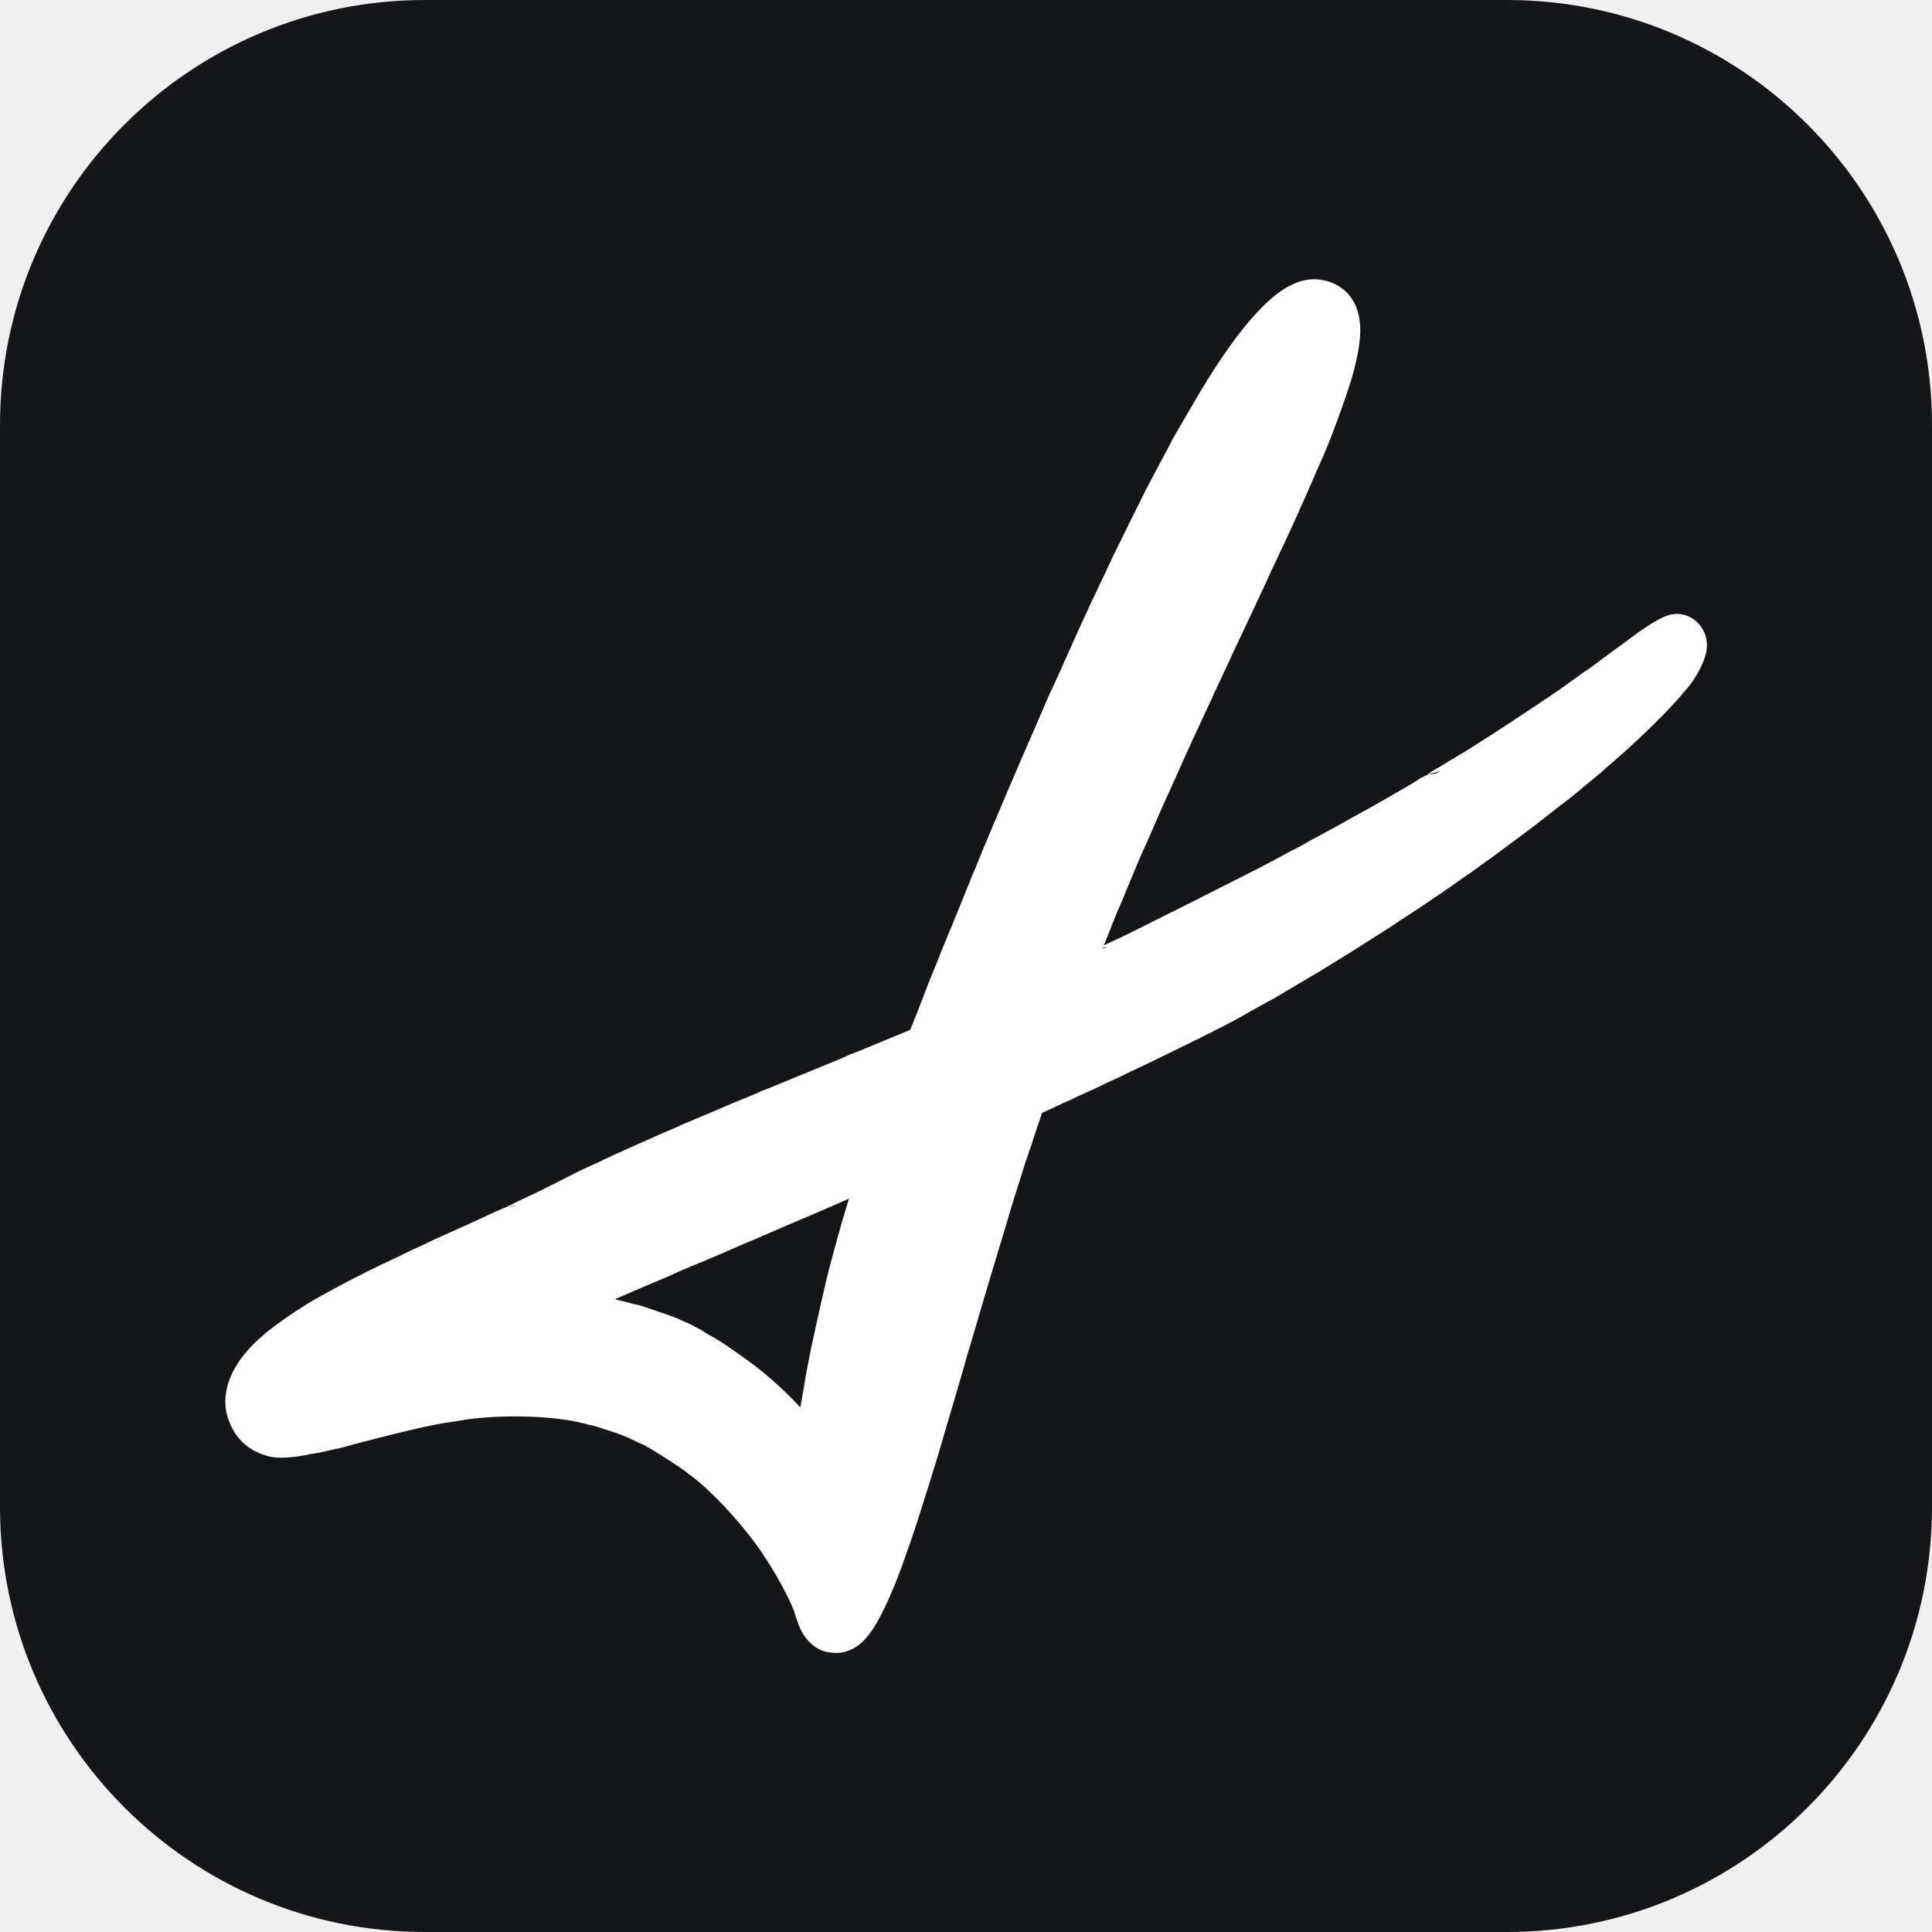
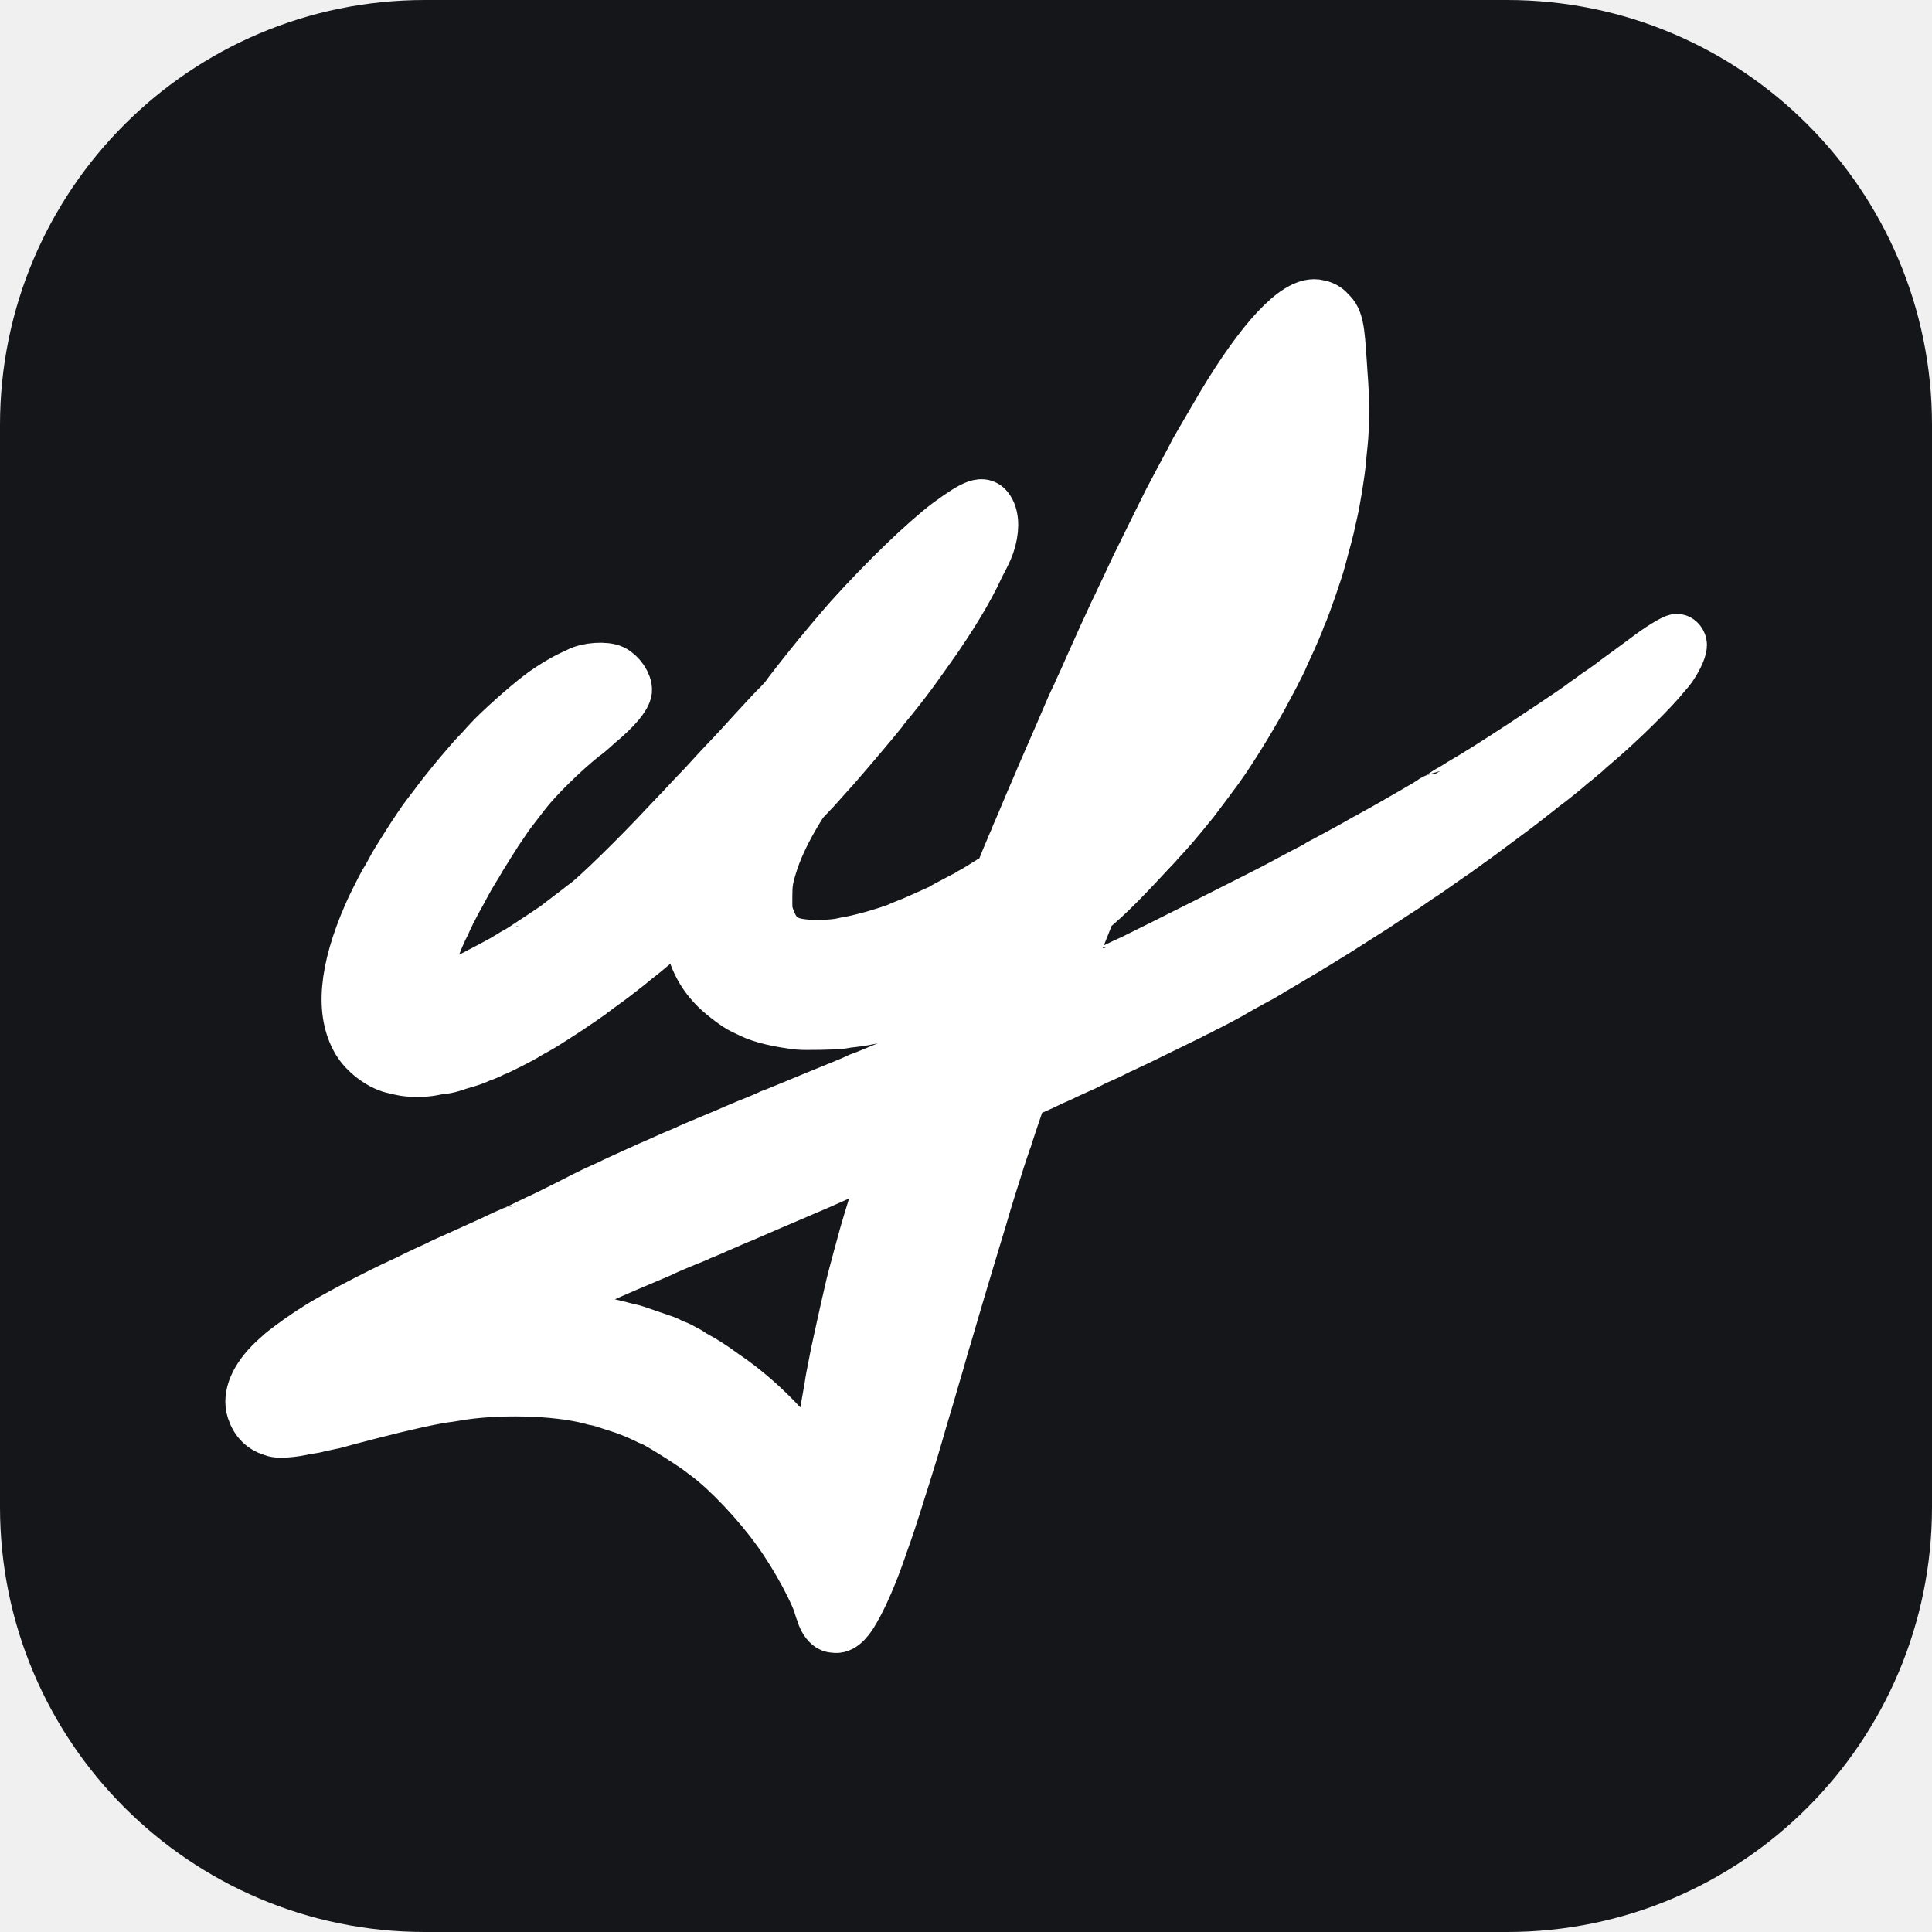
<svg xmlns="http://www.w3.org/2000/svg" viewBox="0 0 891 891">
  <rect width="891" height="891" rx="196" fill="#14161a" />
  <g transform="translate(-375.65 90.99) scale(1.3429)">
-     <path fill="#fff" stroke="#fff" stroke-width="17.87" stroke-linejoin="round" d="M566,490.8C561.9,489.3 559.5,480.9 559.1,466.9C558.9,460.2 559.7,444 560.5,438.6C560.6,437.7 560.9,435.7 561,434.2C561.2,431.9 561.7,428.8 563,419.8C563.2,418 563.7,415.3 564,413.6C564.3,412 564.7,409.7 564.9,408.5C565.2,406.3 565.3,405.9 567,397.2C567.9,393.1 569.8,384.2 571.9,375.2C572.2,373.7 573.6,368.4 574.9,363.6C575.4,361.8 575.9,360 576,359.6C577.9,352.1 585.8,327.4 587.5,323.6C587.6,323.4 589.1,319.4 590.8,314.8C592.6,310.1 594.8,304.3 595.8,301.8C596.8,299.2 597.7,296.7 597.9,296.1C598.1,295.6 598.4,294.8 598.6,294.4C598.8,294 599.3,292.7 599.7,291.5C600.2,290.3 601.7,286.4 603.2,282.8C604.6,279.1 606.3,274.8 606.9,273.2C607.5,271.7 608.2,269.9 608.5,269.2C608.8,268.6 610,265.6 611.2,262.5C612.5,259.4 614,255.5 614.8,253.8C616.2,250.3 617.9,246.2 620.4,240C621.3,237.7 622.4,235 622.9,233.9C623.4,232.8 624.5,229.9 625.5,227.5C626.5,225.1 627.6,222.5 627.9,221.8C628.2,221.1 628.5,220.5 628.5,220.4C628.5,220.3 628.8,219.7 629.1,218.9C629.4,218.2 630.3,216.2 631,214.5C631.7,212.8 633,209.7 633.9,207.6C634.8,205.6 635.9,202.9 636.4,201.8C636.9,200.6 638.2,197.5 639.4,194.8C642.6,187.6 645.6,180.5 646.9,177.5C647.5,176.1 648.4,174 648.9,173C649.4,172 650.2,170.3 650.6,169.3C651.1,168.2 651.9,166.5 652.4,165.4C652.9,164.3 654.1,161.5 655.2,159.1C657.8,153.2 659.6,149.3 662.9,142.2C663.6,140.8 664.5,138.9 664.9,138C666.1,135.6 668.3,130.8 669.9,127.4C671.2,124.8 680.6,105.6 681.2,104.5C681.5,103.9 683.7,99.8 685.5,96.4C686.4,94.7 687.8,92.1 688.6,90.6C689.4,89.1 690.2,87.5 690.4,87.1C691.2,85.7 696.2,77.1 699.5,71.5C713.2,48.6 724.8,36.3 731.7,37.1C738.6,38 739.7,44.6 735.4,59.5C733.5,65.9 728.2,80.5 725.4,86.6C725.2,87 724.8,87.9 724.5,88.6C724.2,89.3 723.8,90.2 723.6,90.6C723.5,91 722.5,93.2 721.5,95.5C720.5,97.8 719.4,100.2 719.1,101C718.7,101.8 718,103.3 717.5,104.5C716.3,107.2 715.8,108.4 712.7,115C711.3,118 709.4,122.1 708.4,124.1C707.5,126.2 706.3,128.7 705.9,129.6C705.4,130.6 703.5,134.8 701.5,139C699.5,143.2 697.4,147.7 696.8,149C696.2,150.3 695.3,152.2 694.8,153.2C694,155.1 692.9,157.3 691.2,161C690.6,162.2 689.9,163.8 689.5,164.6C689.1,165.4 688.3,167.1 687.8,168.4C687.2,169.6 686.5,171.1 686.2,171.8C685.9,172.4 685.2,173.9 684.6,175.2C684,176.6 682.9,178.9 682.2,180.4C681.5,181.9 680.5,184 680.1,185C679.6,186 677.5,190.6 675.5,195.2C673.4,199.9 671.5,204.1 671.2,204.7C670.9,205.3 669.5,208.6 668,212C666.5,215.4 665.1,218.7 664.8,219.3C663.6,221.8 661.6,226.5 659.4,231.9C658.1,235 656.2,239.7 655.1,242.1C654.1,244.6 652.6,248.3 651.8,250.4C644.9,267.6 643.4,271.5 641.4,277.1C640.2,280.7 638.1,286.5 635.8,292.9C635.1,294.8 633.6,298.9 632.5,302C630.4,307.9 628,314.8 626.1,320.6C625.5,322.6 624.9,324.4 624.7,324.8C624.6,325.1 623.7,327.7 622.8,330.5C621.9,333.3 620.6,337.6 619.8,340C619.1,342.4 618.2,345.1 618,345.9C617.8,346.7 615.9,353 613.8,359.9C611.7,366.8 608.9,376.3 607.5,381C606.1,385.7 604.7,390.5 604.4,391.6C604,392.7 602.9,396.6 601.9,400.2C600.8,403.9 599.3,409 598.6,411.5C597.8,414 596.7,418 596,420.2C594.1,426.9 592.1,433.5 590.4,438.9C589.5,441.6 588.2,445.9 587.4,448.4C585.6,454.1 584.9,456.1 583.9,459C583.4,460.3 582.6,462.7 582,464.4C579.2,472.6 575.8,480.4 573,485.2C570.5,489.7 568,491.6 566,490.8ZM564.4,490.2C563.4,489.4 562.4,487.6 562,485.9C560.3,479.5 553.5,466.9 547,457.9C540.1,448.3 530,437.6 522.7,432.1C522.4,431.9 521.2,431 520.2,430.2C515.7,426.9 504.3,419.8 503.3,419.8C503.2,419.8 502.4,419.4 501.4,418.9C498.3,417.4 495,416.1 491.8,415.1C487.2,413.6 485.2,413 484.8,413C484.6,413 483.7,412.8 482.7,412.5C470.8,409.3 449.8,408.8 435.6,411.4C434.5,411.6 433,411.8 432.2,411.9C430.6,412.1 424.3,413.3 419.8,414.4C418.9,414.6 416.8,415.1 415.1,415.5C413.5,415.9 409.9,416.8 407.1,417.5C404.4,418.2 400.9,419.1 399.4,419.5C397.9,419.9 396.1,420.4 395.4,420.6C394.7,420.8 393.5,421.1 392.8,421.2C392,421.4 389.8,421.8 387.9,422.3C383.8,423.1 377.4,423.5 375,423C370.4,422.1 368.2,418.9 368.1,413.5C368.1,408.7 370.5,404.4 375.5,400.3C376.5,399.4 377.6,398.6 377.9,398.5C378.1,398.3 378.6,398 378.9,397.8C379.5,397.2 382.2,395.7 384,394.9C384.8,394.5 385.8,394 386.4,393.7C387.7,393 391.4,391.6 393.9,390.8C395,390.5 397.3,389.8 399,389.2C400.7,388.7 403.9,387.9 406,387.5C408.1,387.1 410.2,386.6 410.6,386.5C411,386.4 413.4,386 415.9,385.6C418.3,385.3 421.3,384.8 422.5,384.6C423.7,384.4 426.5,384.1 428.8,384C431,383.9 433.9,383.6 435.2,383.5C439.2,383 457.5,383.1 463.1,383.6C472.2,384.4 473.4,384.5 482.2,385.9C485.3,386.3 491.9,387.8 494.3,388.5C495.2,388.8 496.1,389 496.4,389C496.7,389 498.5,389.6 500.5,390.3C502.5,391 505.2,391.9 506.6,392.4C507.9,392.8 509.3,393.4 509.6,393.6C509.9,393.7 510.8,394.2 511.6,394.5C512.5,394.8 513.4,395.3 513.8,395.5C514.1,395.7 514.8,396.1 515.4,396.4C515.9,396.6 516.7,397.1 517.1,397.4C517.5,397.7 518.4,398.2 519.1,398.6C520.5,399.3 524,401.5 525.8,402.8C526.4,403.3 527.7,404.1 528.6,404.8C542.4,414.1 555.9,428.8 563.5,442.6C566.1,447.4 569.5,454.7 571.3,459.6C571.7,460.7 572.2,462 572.4,462.5C573.3,464.5 575.8,472.7 575.9,474C576.7,482.5 568.6,493.9 564.4,490.2ZM374.1,423.7C370.1,422.6 367.8,420.4 366.5,416.5C364.9,411.6 367.6,405.4 373.7,399.6C374.5,398.9 375.4,398 375.9,397.6C377,396.5 382.2,392.7 384.9,390.9C386.1,390.1 387.4,389.2 387.8,389C392.1,386 408.9,377.1 418.2,372.9C419.7,372.2 421,371.6 421.1,371.5C421.3,371.4 423.5,370.3 426.1,369.1C428.7,367.9 431,366.9 431.2,366.7C431.8,366.4 432,366.3 437.6,363.8C446.8,359.7 450.6,357.9 453.1,356.7C454.6,356.1 455.8,355.5 455.8,355.5C455.9,355.5 457.5,354.8 459.4,353.9C461.3,352.9 463.6,351.9 464.5,351.4C466.6,350.5 467.3,350.1 474.8,346.4C478.3,344.6 482.2,342.6 483.5,342C487.3,340.3 490.1,339 490.6,338.7C491,338.5 494.7,336.8 502.9,333.1C504.8,332.3 508.4,330.7 510.8,329.6C513.3,328.6 515.5,327.6 515.7,327.5C516.2,327.2 518.9,326.1 524.1,323.9C526.3,323 528.6,322 529.1,321.8C529.7,321.5 533,320.1 536.6,318.6C540.2,317.2 543.4,315.8 543.8,315.6C544.1,315.4 544.8,315.1 545.4,314.9C546.4,314.6 550.1,313 560.1,308.9C563,307.7 567.2,306 569.4,305.1C571.6,304.2 573.5,303.4 573.6,303.3C573.8,303.2 574.4,302.9 575.1,302.6C575.8,302.4 577,301.9 577.8,301.6C578.5,301.3 582.4,299.7 586.5,298C590.6,296.3 594.5,294.7 595.2,294.4C596,294.1 598.4,293.1 600.5,292.2C602.6,291.4 604.5,290.6 604.6,290.5C604.8,290.4 605.8,289.9 606.9,289.5C608,289.1 609.3,288.5 609.8,288.3C610.2,288 610.9,287.7 611.2,287.6C611.6,287.5 612.4,287.2 613.1,286.9C613.8,286.6 615.4,285.9 616.6,285.4C617.9,284.9 619.4,284.2 620.1,283.9C620.8,283.6 622.1,283 623,282.6C623.9,282.3 625.1,281.8 625.6,281.5C626.2,281.2 627.8,280.6 629.1,280C630.5,279.4 632.1,278.8 632.6,278.5C633.2,278.2 634.9,277.4 636.5,276.8C641.3,274.7 651.2,270.3 656.5,267.9C657.8,267.2 658.9,266.8 658.9,266.8C659,266.8 660.6,266 662.6,265C664.5,264.1 667.4,262.7 669,262C674.8,259.2 718.8,237.1 719.6,236.5C719.8,236.4 721.1,235.7 722.6,234.9C724.1,234.1 726,233.1 726.9,232.6C727.7,232.2 729.2,231.4 730.2,230.9C731.3,230.3 732.3,229.8 732.5,229.6C732.7,229.4 734.1,228.7 735.6,227.9C739.9,225.6 744.5,223.1 749.2,220.4C749.7,220.2 750.7,219.6 751.4,219.2C756.2,216.6 760.8,213.9 766,210.9C768.4,209.5 770.5,208.3 770.7,208.1C770.9,208 771.5,207.6 771.9,207.3C772.4,207 772.8,206.8 772.9,206.8C773,206.8 775.3,205.4 776.6,204.5C777.2,204.1 777.8,203.8 778,203.7C778.2,203.6 779.8,202.6 781.6,201.5C783.4,200.4 785.3,199.3 785.8,199C789.9,196.6 802.1,188.7 809.1,184C810.4,183.1 812.5,181.8 813.6,181C816,179.4 819.9,176.8 822.4,175C823.3,174.3 825.1,173 826.3,172.2C827.5,171.3 829,170.2 829.7,169.8C830.4,169.3 831.8,168.3 832.8,167.6C833.8,166.8 835.3,165.7 836.1,165.1C837,164.5 839.1,162.9 840.9,161.6C842.7,160.3 844.6,158.9 845.1,158.5C849.4,155.2 854.6,152 855.6,152C856.3,152 857,152.9 857,153.8C857,155.4 855,159.5 852.8,162.3C852.3,162.9 851.7,163.6 851.5,163.8C847.5,168.9 836.1,180.1 828,187C826.3,188.4 824.4,190.1 823.8,190.7C823.1,191.2 821.8,192.4 820.8,193.2C819.7,194 818.5,195.1 818,195.5C816.5,196.8 812.2,200.3 809.7,202.1C808.5,203.1 806.8,204.4 805.9,205.1C805.1,205.8 804,206.6 803.6,206.9C803.2,207.2 801.5,208.6 799.7,209.9C798,211.2 796.2,212.5 795.8,212.8C795,213.4 789.6,217.4 788,218.6C787.5,219 785.8,220.2 784.1,221.4C782.5,222.6 780.8,223.8 780.5,224C780.2,224.3 779.1,225 778.2,225.6C774.2,228.4 772.6,229.5 769.5,231.7C767.6,232.9 765.6,234.3 765,234.7C763.5,235.8 762,236.8 758.4,239.1C756.7,240.2 753.8,242.1 751.9,243.4C747.9,245.9 746.9,246.6 739,251.6C733.1,255.2 731.3,256.4 730.2,257C729.9,257.2 729.2,257.6 728.8,257.9C728.3,258.2 725.3,259.9 722.2,261.8C719.2,263.6 716.2,265.3 715.8,265.6C715.3,265.9 713.8,266.8 712.4,267.6C711,268.3 709.4,269.2 708.9,269.5C708.3,269.8 707.3,270.4 706.7,270.7C706,271.1 703.8,272.3 701.8,273.5C699.8,274.6 697,276.1 695.6,276.8C694.2,277.5 692.8,278.2 692.5,278.4C692.2,278.6 691.5,278.9 691.1,279.1C690.6,279.3 689.4,279.9 688.3,280.5C682.6,283.3 678.7,285.2 675,287C672.7,288.1 669.4,289.8 667.5,290.6C665.7,291.5 664.2,292.2 664.1,292.2C664.1,292.2 662.4,293 660.5,294C658.5,294.9 656.3,295.9 655.6,296.2C654.9,296.6 653.2,297.4 651.8,298.1C650.3,298.7 648.1,299.8 646.9,300.3C645.6,300.9 644.5,301.4 644.4,301.5C644.2,301.6 643.3,302 642.4,302.4C641.4,302.8 640.5,303.2 640.4,303.3C640.2,303.4 638.2,304.3 635.9,305.4C633.5,306.4 630.4,307.8 629,308.5C627.6,309.2 624,310.8 621,312.1C618,313.5 614.8,314.9 613.8,315.4C612.8,315.9 612,316.2 611.9,316.2C611.8,316.2 611,316.6 610,317.1C609,317.6 606.8,318.5 605.1,319.2C603.5,320 600.9,321.1 599.5,321.8C598.1,322.4 596,323.3 595,323.8C594,324.2 592.6,324.8 591.9,325.1C585.6,327.9 578,331.2 577.9,331.2C577.8,331.2 577.1,331.6 576.2,332C575.3,332.4 572.1,333.8 569,335.1C565.9,336.5 562.4,338 561.1,338.6C559.9,339.1 555.8,340.9 552,342.5C548.2,344.1 542.9,346.4 540.1,347.6C537.4,348.8 533.4,350.5 531.2,351.4C529.1,352.3 526.7,353.4 525.9,353.7C525,354.1 523.3,354.9 522,355.4C520.7,355.9 519.5,356.4 519.4,356.5C519.2,356.6 518.7,356.9 518.1,357.1C516.6,357.6 508.8,360.9 507.6,361.5C507.1,361.8 504.3,363 501.4,364.2C491.4,368.4 486.1,370.8 484.9,371.4C484.2,371.7 482.1,372.6 480.1,373.5C476.4,375.1 467.4,379.6 462.9,382C459.8,383.6 455,386.2 452.4,387.6C451.4,388.1 449.6,389.1 448.4,389.8C447.1,390.4 445.4,391.4 444.6,391.8C443.8,392.3 441.2,393.8 438.9,395.1C436.5,396.4 433,398.4 431.1,399.6C429.1,400.7 425.6,402.7 423.4,404C421.1,405.3 418.3,406.9 417.2,407.6C416.1,408.2 414.4,409.1 413.6,409.5C412.8,409.9 411.6,410.6 410.9,411C410.2,411.4 409.5,411.8 409.2,411.9C409,412 408.7,412.1 408.5,412.3C407.5,412.9 401.1,416.1 397.4,417.9C394.3,419.3 393.4,419.7 391.1,420.5C390,420.9 388.8,421.4 388.3,421.6C387.9,421.8 387.4,422 387.1,422C386.9,422 386.3,422.2 385.8,422.4C383.1,423.5 376.3,424.3 374.1,423.7Z" />
+     <path fill="#fff" stroke="#fff" stroke-width="17.87" stroke-linejoin="round" d="M417.5,299.5C416.3,299.2 415,298.9 414.5,298.8C410.2,297.7 405.1,293.8 402.7,289.8C396.9,280.1 398.1,265.7 406.5,246.4C407.3,244.4 410.7,237.7 411.9,235.5C412.8,234.1 414.3,231.4 415.3,229.5C416.4,227.6 419,223.5 421.1,220.2C425.2,214 425.4,213.7 428.9,209.2C430.1,207.6 431.5,205.7 432,205.1C432.9,203.9 437.3,198.5 439.5,196C440.2,195.2 441.2,194 441.9,193.2C442.5,192.5 443.9,191 445,189.9C446,188.8 447.3,187.3 447.9,186.7C451.2,183.1 460.6,174.7 465.4,171.1C468.7,168.6 473.5,165.7 476.4,164.4C477.2,164 478.2,163.6 478.5,163.4C481.6,161.8 487.6,161.4 490.1,162.6C492.6,163.8 494.9,167.2 494.7,169.4C494.4,171.6 491.2,175.5 485.1,180.6C483.9,181.7 482.6,182.8 482.2,183.2C481.8,183.5 480.9,184.3 480.1,184.8C473.3,190.2 463.9,199.4 459.8,204.8C458.4,206.6 456.6,209 455.8,210C453.9,212.5 454.1,212.2 450.2,218C448.4,220.8 446.4,224 445.8,225C445.1,226 444.1,227.8 443.4,229C440.9,233 440.3,234.1 437.9,238.6C436.5,241.1 435.3,243.3 435.2,243.6C434.8,244.4 434.5,245 434.2,245.4C434.1,245.7 433.7,246.7 433.2,247.6C432.8,248.6 432,250.3 431.4,251.4C430.1,254.1 427.6,260.4 426.9,262.9C426,265.8 425.4,269.4 425.6,270.8C425.8,273 426.2,273.6 427.4,273.6C427.9,273.6 431.1,272.5 432.5,272C433.3,271.7 434.3,271.3 434.8,271.1C435.3,270.9 436.9,270.2 438.4,269.5C439.9,268.8 441.6,268 442.2,267.7C443.2,267.2 451.6,262.8 452.7,262.1C452.9,262 454,261.3 455.1,260.7C456.1,260 457.1,259.5 457.1,259.5C457.3,259.5 460.4,257.5 465.2,254.3C467.6,252.7 469.7,251.3 470,251.1C470.2,251 470.7,250.6 471.2,250.2C471.6,249.9 472.9,248.9 474.1,248C475.3,247.1 477.2,245.6 478.3,244.8C479.4,243.9 480.6,243 480.9,242.8C484.3,240.4 498.4,226.7 509.1,215.2C512.4,211.8 516.2,207.7 517.6,206.2C521,202.7 522.1,201.5 526.1,197.1C528,195.1 530.2,192.7 531,191.9C531.8,191.1 535.4,187.2 539,183.2C542.6,179.3 546.3,175.3 547.3,174.4C549,172.5 555,166.2 560.2,160.5C573.5,146.3 584.8,134.4 591.1,128.1C601.2,118.1 608.1,111.7 609.9,110.5C610.2,110.2 610.6,109.9 610.8,109.7C611.6,108.7 616,106 616.9,106C617.4,106 618.7,107.4 619.2,108.6C622,114.9 615.9,129.8 601.8,150.5C601.2,151.4 600.4,152.6 600,153.1C599.6,153.7 598.3,155.5 597.1,157.2C595.9,158.9 594.5,160.8 594.1,161.4C592.7,163.4 588.9,168.4 585.9,172.1C584.2,174.1 582.6,176.1 582.4,176.5C580.4,179.1 566.7,195.3 564,198.1C563.1,199.1 561.2,201.2 559.8,202.8C557,205.8 554.6,208.3 548.8,214.4C546.8,216.4 544.4,218.8 543.5,219.7C536.7,226.8 530.1,233.3 523,239.8C521.3,241.3 519,243.5 517.9,244.5C516.8,245.5 515,247.1 513.9,248.1C512.8,249 511.6,250 511.4,250.2C508.1,253.1 500.2,259.8 498.7,260.9C498.4,261.1 496.9,262.3 495.6,263.4C491.4,266.7 489.2,268.4 486.1,270.6C484.5,271.8 482.8,273 482.5,273.3C481.7,273.9 478.2,276.3 476.4,277.5C475.7,278 474.5,278.8 473.7,279.3C472.3,280.2 468.5,282.7 467,283.6C466.5,283.9 465.1,284.8 463.8,285.5C462.4,286.2 461,287.1 460.6,287.3C459.4,288.2 450.3,292.8 449.2,293.1C448.9,293.2 448.5,293.4 448.4,293.5C448.2,293.6 447.2,294.1 446.1,294.5C444.9,294.9 443.8,295.3 443.6,295.5C443,295.8 440.4,296.7 438.9,297.1C438.2,297.3 437.3,297.6 436.9,297.7C435.1,298.4 432.6,299 431.9,299C431.4,299 430,299.2 428.7,299.5C425.5,300.2 420.5,300.2 417.5,299.5ZM554.1,283.8C547.2,283 541.6,281.7 537.8,279.9C536.8,279.4 535.5,278.8 534.9,278.5C533.1,277.7 528.9,274.6 526,271.9C521,267 518.1,261.6 516.6,253.8C516,250.6 516,242.4 516.6,239.4C516.8,238.3 517,236.8 517.1,236.1C517.6,232.8 521,221.3 522.3,218.7C522.5,218.2 523,217.1 523.3,216.2C524.4,213.5 527.5,206.9 529.7,202.9C530.5,201.5 531.4,199.8 531.8,199C532.2,198.2 532.7,197.3 533,197C533.2,196.6 534,195.1 534.9,193.7C535.7,192.3 536.5,190.8 536.8,190.5C537,190.2 537.9,188.9 538.6,187.6C541,184 541.5,183.3 545.3,177.9C546.8,175.8 548.2,173.8 548.5,173.4C550.1,171.1 551.6,169.1 553.6,166.6C554.8,165.1 556.8,162.5 558.2,160.8C560.3,158.1 569,147.7 571.8,144.6C584,131.1 597.4,118.2 605.5,112.1C614.8,105.3 617.4,104.4 619.2,107.3C620.9,110 620.9,114.5 619.2,119.4C618,122.9 613.1,131.7 609.7,136.4C608.3,138.3 601.9,146.9 600.9,148.2C598.9,150.8 594.8,155.8 593,158.1C592,159.4 590.6,161.1 590,161.9C589.3,162.7 587.2,165.3 585.2,167.8C583.2,170.2 581.2,172.7 580.6,173.4C580.1,174.1 578.5,176 577.2,177.7C574.7,180.8 571.8,184.5 570.8,185.9C570.4,186.3 568.4,189 566.4,191.7C554.7,207.2 547.7,219.2 544.6,229.3C543.1,234.2 542.9,235.7 542.9,240.6C542.9,244.9 542.9,245.2 543.6,247.2C546,254.1 549.3,256.5 557.2,257C561,257.3 566.3,257 569,256.4C569.9,256.2 571.2,255.9 572,255.8C573.8,255.5 579.3,254.1 580.8,253.6C581.4,253.4 583,252.9 584.4,252.5C585.7,252 587.2,251.6 587.6,251.4C588,251.2 589,250.8 589.7,250.5C593,249.2 593.7,248.9 594.6,248.5C600.2,246 603.2,244.7 603.4,244.5C603.6,244.3 605.6,243.2 610.6,240.6C611.5,240.2 612.5,239.6 612.9,239.3C613.4,239 613.8,238.8 613.9,238.8C613.9,238.8 615.2,238 616.7,237.1C618.2,236.1 619.8,235.2 620.2,234.9C620.6,234.7 621.5,234.1 622.3,233.6C623.1,233.1 624.9,231.8 626.4,230.9C627.8,229.9 629.8,228.6 630.6,227.9C631.5,227.2 633.3,225.8 634.6,224.9C636,223.9 637.9,222.4 639,221.5C640,220.6 641.9,219.1 643.1,218.1C647.6,214.4 655.3,207.1 658.3,203.6C662,199.4 662.8,198.5 664.3,196.9C664.9,196.2 666.9,193.8 668.6,191.6C670.4,189.4 672.5,186.8 673.3,185.8C677.5,180.5 686.2,167.8 689,162.8C690.1,160.9 690.7,159.9 692.6,156.5C695.1,152 694.7,152.7 696.4,149.1C700.9,139.5 704.3,130.3 706.2,122.5C708.5,112.8 709.3,106.2 709.3,96.5C709.3,91.3 708.9,83.5 708.6,82.5C708.5,82.3 708.3,80.6 708,78.7C707.7,76.9 707.3,74 707,72.4C706.4,69 706.5,66.6 707.5,63.3C708.2,61.2 711.2,55 712.5,53.4C713,52.7 713.8,51.5 714.4,50.7C716.5,47.4 722,42.1 725.1,40.3C729,38.1 732,37.5 734.5,38.5C738.2,40 739.3,42.7 739.9,52.8C740,54.1 740.3,57.9 740.5,61.4C741.1,68 741.1,79.5 740.5,84.5C740.4,85.7 740.1,88 740,89.8C739.6,94.4 738.1,103.7 737,108.5C736.7,109.8 736.2,111.8 736,113C735.5,115 734.9,117.4 733.9,121C733.7,121.8 733.3,123.3 733,124.4C732,128.3 727.7,140.5 726.5,143.2C726.2,143.7 726,144.3 726,144.4C726,144.7 723.1,151.5 721.9,154C721.3,155.3 720.3,157.4 719.8,158.7C719.2,159.9 718.3,161.8 717.8,162.7C717.4,163.6 716,166.1 714.9,168.2C710.7,176.3 702.9,189.2 697.8,196.2C695.9,198.8 690.6,205.9 689.5,207.3C683.6,214.6 681.1,217.5 677.7,221.1C676.9,222.1 675.2,223.8 674.1,225C663,237 657.8,242 651,247.2C650.4,247.6 649.1,248.6 648.1,249.4C647.2,250.1 645.4,251.4 644.3,252.2C643.1,253 641.7,254 641.1,254.4C638.8,256 635,258.5 633.6,259.3C633.2,259.5 631.9,260.3 630.6,261.1C628.7,262.3 625.8,263.9 620.4,266.8C619.7,267.1 618.9,267.5 618.6,267.7C617.9,268.1 612.2,270.7 608.8,272.2C605.3,273.7 604.1,274.2 601.4,275.3C599.9,275.8 598.3,276.4 597.9,276.6C596.3,277.3 589.5,279.3 585.4,280.3C583.7,280.7 581.5,281.2 580.5,281.5C577.9,282.2 574.8,282.7 572.1,283C570.8,283.1 569.3,283.4 568.7,283.5C567.6,283.8 555.8,284 554.1,283.8ZM566,490.8C561.9,489.3 559.5,480.9 559.1,466.9C558.9,460.2 559.7,444 560.5,438.6C560.6,437.7 560.9,435.7 561,434.2C561.2,431.9 561.7,428.8 563,419.8C563.2,418 563.7,415.3 564,413.6C564.3,412 564.7,409.7 564.9,408.5C565.2,406.3 565.3,405.9 567,397.2C567.9,393.1 569.8,384.2 571.9,375.2C572.2,373.7 573.6,368.4 574.9,363.6C575.4,361.8 575.9,360 576,359.6C577.9,352.1 585.8,327.4 587.5,323.6C587.6,323.4 589.1,319.4 590.8,314.8C592.6,310.1 594.8,304.3 595.8,301.8C596.8,299.2 597.7,296.7 597.9,296.1C598.1,295.6 598.4,294.8 598.6,294.4C598.8,294 599.3,292.7 599.7,291.5C600.2,290.3 601.7,286.4 603.2,282.8C604.6,279.1 606.3,274.8 606.9,273.2C607.5,271.7 608.2,269.9 608.5,269.2C608.8,268.6 610,265.6 611.2,262.5C612.5,259.4 614,255.5 614.8,253.8C616.2,250.3 617.9,246.2 620.4,240C621.3,237.7 622.4,235 622.9,233.9C623.4,232.8 624.5,229.9 625.5,227.5C626.5,225.1 627.6,222.5 627.9,221.8C628.2,221.1 628.5,220.5 628.5,220.4C628.5,220.3 628.8,219.7 629.1,218.9C629.4,218.2 630.3,216.2 631,214.5C631.7,212.8 633,209.7 633.9,207.6C634.8,205.6 635.9,202.9 636.4,201.8C636.9,200.6 638.2,197.5 639.4,194.8C642.6,187.6 645.6,180.5 646.9,177.5C647.5,176.1 648.4,174 648.9,173C649.4,172 650.2,170.3 650.6,169.3C651.1,168.2 651.9,166.5 652.4,165.4C652.9,164.3 654.1,161.5 655.2,159.1C657.8,153.2 659.6,149.3 662.9,142.2C663.6,140.8 664.5,138.9 664.9,138C666.1,135.6 668.3,130.8 669.9,127.4C671.2,124.8 680.6,105.6 681.2,104.5C681.5,103.9 683.7,99.8 685.5,96.4C686.4,94.7 687.8,92.1 688.6,90.6C689.4,89.1 690.2,87.5 690.4,87.1C691.2,85.7 696.2,77.1 699.5,71.5C713.2,48.6 724.8,36.3 731.7,37.1C738.6,38 739.7,44.6 735.4,59.5C733.5,65.9 728.2,80.5 725.4,86.6C725.2,87 724.8,87.9 724.5,88.6C724.2,89.3 723.8,90.2 723.6,90.6C723.5,91 722.5,93.2 721.5,95.5C720.5,97.8 719.4,100.2 719.1,101C718.7,101.8 718,103.3 717.5,104.5C716.3,107.2 715.8,108.4 712.7,115C711.3,118 709.4,122.1 708.4,124.1C707.5,126.2 706.3,128.7 705.9,129.6C705.4,130.6 703.5,134.8 701.5,139C699.5,143.2 697.4,147.7 696.8,149C696.2,150.3 695.3,152.2 694.8,153.2C694,155.1 692.9,157.3 691.2,161C690.6,162.2 689.9,163.8 689.5,164.6C689.1,165.4 688.3,167.1 687.8,168.4C687.2,169.6 686.5,171.1 686.2,171.8C685.9,172.4 685.2,173.9 684.6,175.2C684,176.6 682.9,178.9 682.2,180.4C681.5,181.9 680.5,184 680.1,185C679.6,186 677.5,190.6 675.5,195.2C673.4,199.9 671.5,204.1 671.2,204.7C670.9,205.3 669.5,208.6 668,212C666.5,215.4 665.1,218.7 664.8,219.3C663.6,221.8 661.6,226.5 659.4,231.9C658.1,235 656.2,239.7 655.1,242.1C654.1,244.6 652.6,248.3 651.8,250.4C644.9,267.6 643.4,271.5 641.4,277.1C640.2,280.7 638.1,286.5 635.8,292.9C635.1,294.8 633.6,298.9 632.5,302C630.4,307.9 628,314.8 626.1,320.6C625.5,322.6 624.9,324.4 624.7,324.8C624.6,325.1 623.7,327.7 622.8,330.5C621.9,333.3 620.6,337.6 619.8,340C619.1,342.4 618.2,345.1 618,345.9C617.8,346.7 615.9,353 613.8,359.9C611.7,366.8 608.9,376.3 607.5,381C606.1,385.7 604.7,390.5 604.4,391.6C604,392.7 602.9,396.6 601.9,400.2C600.8,403.9 599.3,409 598.6,411.5C597.8,414 596.7,418 596,420.2C594.1,426.9 592.1,433.5 590.4,438.9C589.5,441.6 588.2,445.9 587.4,448.4C585.6,454.1 584.9,456.1 583.9,459C583.4,460.3 582.6,462.7 582,464.4C579.2,472.6 575.8,480.4 573,485.2C570.5,489.7 568,491.6 566,490.8ZM564.4,490.2C563.4,489.4 562.4,487.6 562,485.9C560.3,479.5 553.5,466.9 547,457.9C540.1,448.3 530,437.6 522.7,432.1C522.4,431.9 521.2,431 520.2,430.2C515.7,426.9 504.3,419.8 503.3,419.8C503.2,419.8 502.4,419.4 501.4,418.9C498.3,417.4 495,416.1 491.8,415.1C487.2,413.6 485.2,413 484.8,413C484.6,413 483.7,412.8 482.7,412.5C470.8,409.3 449.8,408.8 435.6,411.4C434.5,411.6 433,411.8 432.2,411.9C430.6,412.1 424.3,413.3 419.8,414.4C418.9,414.6 416.8,415.1 415.1,415.5C413.5,415.9 409.9,416.8 407.1,417.5C404.4,418.2 400.9,419.1 399.4,419.5C397.9,419.9 396.1,420.4 395.4,420.6C394.7,420.8 393.5,421.1 392.8,421.2C392,421.4 389.8,421.8 387.9,422.3C383.8,423.1 377.4,423.5 375,423C370.4,422.1 368.2,418.9 368.1,413.5C368.1,408.7 370.5,404.4 375.5,400.3C376.5,399.4 377.6,398.6 377.9,398.5C378.1,398.3 378.6,398 378.9,397.8C379.5,397.2 382.2,395.7 384,394.9C384.8,394.5 385.8,394 386.4,393.7C387.7,393 391.4,391.6 393.9,390.8C395,390.5 397.3,389.8 399,389.2C400.7,388.7 403.9,387.9 406,387.5C408.1,387.1 410.2,386.6 410.6,386.5C411,386.4 413.4,386 415.9,385.6C418.3,385.3 421.3,384.8 422.5,384.6C423.7,384.4 426.5,384.1 428.8,384C431,383.9 433.9,383.6 435.2,383.5C439.2,383 457.5,383.1 463.1,383.6C472.2,384.4 473.4,384.5 482.2,385.9C485.3,386.3 491.9,387.8 494.3,388.5C495.2,388.8 496.1,389 496.4,389C496.7,389 498.5,389.6 500.5,390.3C502.5,391 505.2,391.9 506.6,392.4C507.9,392.8 509.3,393.4 509.6,393.6C509.9,393.7 510.8,394.2 511.6,394.5C512.5,394.8 513.4,395.3 513.8,395.5C514.1,395.7 514.8,396.1 515.4,396.4C515.9,396.6 516.7,397.1 517.1,397.4C517.5,397.7 518.4,398.2 519.1,398.6C520.5,399.3 524,401.5 525.8,402.8C526.4,403.3 527.7,404.1 528.6,404.8C542.4,414.1 555.9,428.8 563.5,442.6C566.1,447.4 569.5,454.7 571.3,459.6C571.7,460.7 572.2,462 572.4,462.5C573.3,464.5 575.8,472.7 575.9,474C576.7,482.5 568.6,493.9 564.4,490.2ZM374.1,423.7C370.1,422.6 367.8,420.4 366.5,416.5C364.9,411.6 367.6,405.4 373.7,399.6C374.5,398.9 375.4,398 375.9,397.6C377,396.5 382.2,392.7 384.9,390.9C386.1,390.1 387.4,389.2 387.8,389C392.1,386 408.9,377.1 418.2,372.9C419.7,372.2 421,371.6 421.1,371.5C421.3,371.4 423.5,370.3 426.1,369.1C428.7,367.9 431,366.9 431.2,366.7C431.8,366.4 432,366.3 437.6,363.8C446.8,359.7 450.6,357.9 453.1,356.7C454.6,356.1 455.8,355.5 455.8,355.5C455.9,355.5 457.5,354.8 459.4,353.9C461.3,352.9 463.6,351.9 464.5,351.4C466.6,350.5 467.3,350.1 474.8,346.4C478.3,344.6 482.2,342.6 483.5,342C487.3,340.3 490.1,339 490.6,338.7C491,338.5 494.7,336.8 502.9,333.1C504.8,332.3 508.4,330.7 510.8,329.6C513.3,328.6 515.5,327.6 515.7,327.5C516.2,327.2 518.9,326.1 524.1,323.9C526.3,323 528.6,322 529.1,321.8C529.7,321.5 533,320.1 536.6,318.6C540.2,317.2 543.4,315.8 543.8,315.6C544.1,315.4 544.8,315.1 545.4,314.9C546.4,314.6 550.1,313 560.1,308.9C563,307.7 567.2,306 569.4,305.1C571.6,304.2 573.5,303.4 573.6,303.3C573.8,303.2 574.4,302.9 575.1,302.6C575.8,302.4 577,301.9 577.8,301.6C578.5,301.3 582.4,299.7 586.5,298C590.6,296.3 594.5,294.7 595.2,294.4C596,294.1 598.4,293.1 600.5,292.2C602.6,291.4 604.5,290.6 604.6,290.5C604.8,290.4 605.8,289.9 606.9,289.5C608,289.1 609.3,288.5 609.8,288.3C610.2,288 610.9,287.7 611.2,287.6C611.6,287.5 612.4,287.2 613.1,286.9C613.8,286.6 615.4,285.9 616.6,285.4C617.9,284.9 619.4,284.2 620.1,283.9C620.8,283.6 622.1,283 623,282.6C623.9,282.3 625.1,281.8 625.6,281.5C626.2,281.2 627.8,280.6 629.1,280C630.5,279.4 632.1,278.8 632.6,278.5C633.2,278.2 634.9,277.4 636.5,276.8C641.3,274.7 651.2,270.3 656.5,267.9C657.8,267.2 658.9,266.8 658.9,266.8C659,266.8 660.6,266 662.6,265C664.5,264.1 667.4,262.7 669,262C674.8,259.2 718.8,237.1 719.6,236.5C719.8,236.4 721.1,235.7 722.6,234.9C724.1,234.1 726,233.1 726.9,232.6C727.7,232.2 729.2,231.4 730.2,230.9C731.3,230.3 732.3,229.8 732.5,229.6C732.7,229.4 734.1,228.7 735.6,227.9C739.9,225.6 744.5,223.1 749.2,220.4C749.7,220.2 750.7,219.6 751.4,219.2C756.2,216.6 760.8,213.9 766,210.9C768.4,209.5 770.5,208.3 770.7,208.1C770.9,208 771.5,207.6 771.9,207.3C772.4,207 772.8,206.8 772.9,206.8C773,206.8 775.3,205.4 776.6,204.5C777.2,204.1 777.8,203.8 778,203.7C778.2,203.6 779.8,202.6 781.6,201.5C783.4,200.4 785.3,199.3 785.8,199C789.9,196.6 802.1,188.7 809.1,184C810.4,183.1 812.5,181.8 813.6,181C816,179.4 819.9,176.8 822.4,175C823.3,174.3 825.1,173 826.3,172.2C827.5,171.3 829,170.2 829.7,169.8C830.4,169.3 831.8,168.3 832.8,167.6C833.8,166.8 835.3,165.7 836.1,165.1C837,164.5 839.1,162.9 840.9,161.6C842.7,160.3 844.6,158.9 845.1,158.5C849.4,155.2 854.6,152 855.6,152C856.3,152 857,152.9 857,153.8C857,155.4 855,159.5 852.8,162.3C852.3,162.9 851.7,163.6 851.5,163.8C847.5,168.9 836.1,180.1 828,187C826.3,188.4 824.4,190.1 823.8,190.7C823.1,191.2 821.8,192.4 820.8,193.2C819.7,194 818.5,195.1 818,195.5C816.5,196.8 812.2,200.3 809.7,202.1C808.5,203.1 806.8,204.4 805.9,205.1C805.1,205.8 804,206.6 803.6,206.9C803.2,207.2 801.5,208.6 799.7,209.9C798,211.2 796.2,212.5 795.8,212.8C795,213.4 789.6,217.4 788,218.6C787.5,219 785.8,220.2 784.1,221.4C782.5,222.6 780.8,223.8 780.5,224C780.2,224.3 779.1,225 778.2,225.6C774.2,228.4 772.6,229.5 769.5,231.7C767.6,232.9 765.6,234.3 765,234.7C763.5,235.8 762,236.8 758.4,239.1C756.7,240.2 753.8,242.1 751.9,243.4C747.9,245.9 746.9,246.6 739,251.6C733.1,255.2 731.3,256.4 730.2,257C729.9,257.2 729.2,257.6 728.8,257.9C728.3,258.2 725.3,259.9 722.2,261.8C719.2,263.6 716.2,265.3 715.8,265.6C715.3,265.9 713.8,266.8 712.4,267.6C711,268.3 709.4,269.2 708.9,269.5C708.3,269.8 707.3,270.4 706.7,270.7C706,271.1 703.8,272.3 701.8,273.5C699.8,274.6 697,276.1 695.6,276.8C694.2,277.5 692.8,278.2 692.5,278.4C692.2,278.6 691.5,278.9 691.1,279.1C690.6,279.3 689.4,279.9 688.3,280.5C682.6,283.3 678.7,285.2 675,287C672.7,288.1 669.4,289.8 667.5,290.6C665.7,291.5 664.2,292.2 664.1,292.2C664.1,292.2 662.4,293 660.5,294C658.5,294.9 656.3,295.9 655.6,296.2C654.9,296.6 653.2,297.4 651.8,298.1C650.3,298.7 648.1,299.8 646.9,300.3C645.6,300.9 644.5,301.4 644.4,301.5C644.2,301.6 643.3,302 642.4,302.4C641.4,302.8 640.5,303.2 640.4,303.3C640.2,303.4 638.2,304.3 635.9,305.4C633.5,306.4 630.4,307.8 629,308.5C627.6,309.2 624,310.8 621,312.1C618,313.5 614.8,314.9 613.8,315.4C612.8,315.9 612,316.2 611.9,316.2C611.8,316.2 611,316.6 610,317.1C609,317.6 606.8,318.5 605.1,319.2C603.5,320 600.9,321.1 599.5,321.8C598.1,322.4 596,323.3 595,323.8C594,324.2 592.6,324.8 591.9,325.1C585.6,327.9 578,331.2 577.9,331.2C577.8,331.2 577.1,331.6 576.2,332C575.3,332.4 572.1,333.8 569,335.1C565.9,336.5 562.4,338 561.1,338.6C559.9,339.1 555.8,340.9 552,342.5C548.2,344.1 542.9,346.4 540.1,347.6C537.4,348.8 533.4,350.5 531.2,351.4C529.1,352.3 526.7,353.4 525.9,353.7C525,354.1 523.3,354.9 522,355.4C520.7,355.9 519.5,356.4 519.4,356.5C519.2,356.6 518.7,356.9 518.1,357.1C516.6,357.6 508.8,360.9 507.6,361.5C507.1,361.8 504.3,363 501.4,364.2C491.4,368.4 486.1,370.8 484.9,371.4C484.2,371.7 482.1,372.6 480.1,373.5C476.4,375.1 467.4,379.6 462.9,382C459.8,383.6 455,386.2 452.4,387.6C451.4,388.1 449.6,389.1 448.4,389.8C447.1,390.4 445.4,391.4 444.6,391.8C443.8,392.3 441.2,393.8 438.9,395.1C436.5,396.4 433,398.4 431.1,399.6C429.1,400.7 425.6,402.7 423.4,404C421.1,405.3 418.3,406.9 417.2,407.6C416.1,408.2 414.4,409.1 413.6,409.5C412.8,409.9 411.6,410.6 410.9,411C410.2,411.4 409.5,411.8 409.2,411.9C409,412 408.7,412.1 408.5,412.3C407.5,412.9 401.1,416.1 397.4,417.9C394.3,419.3 393.4,419.7 391.1,420.5C390,420.9 388.8,421.4 388.3,421.6C387.9,421.8 387.4,422 387.1,422C386.9,422 386.3,422.2 385.8,422.4C383.1,423.5 376.3,424.3 374.1,423.7Z" />
  </g>
</svg>
